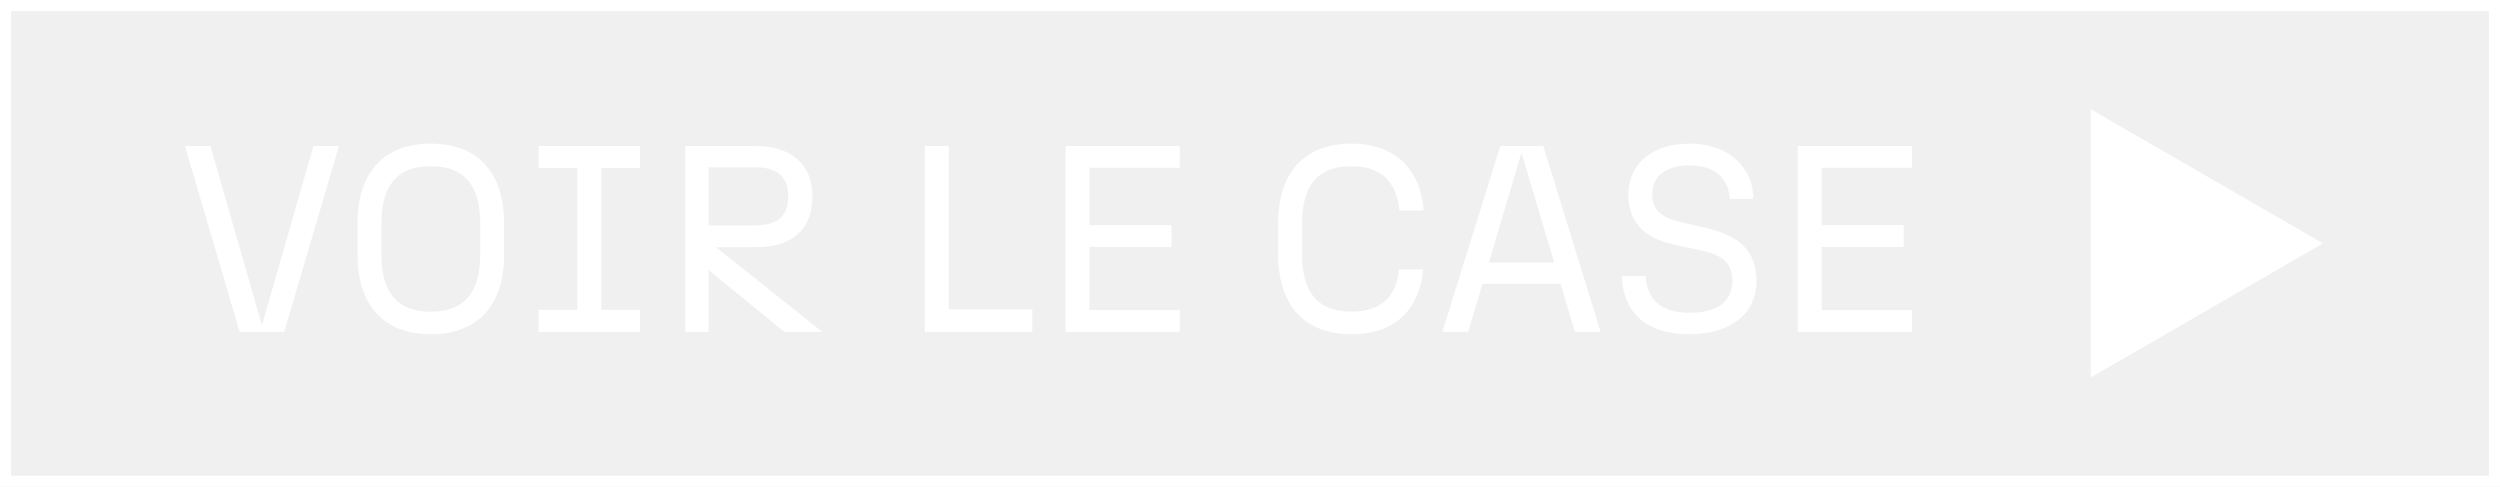
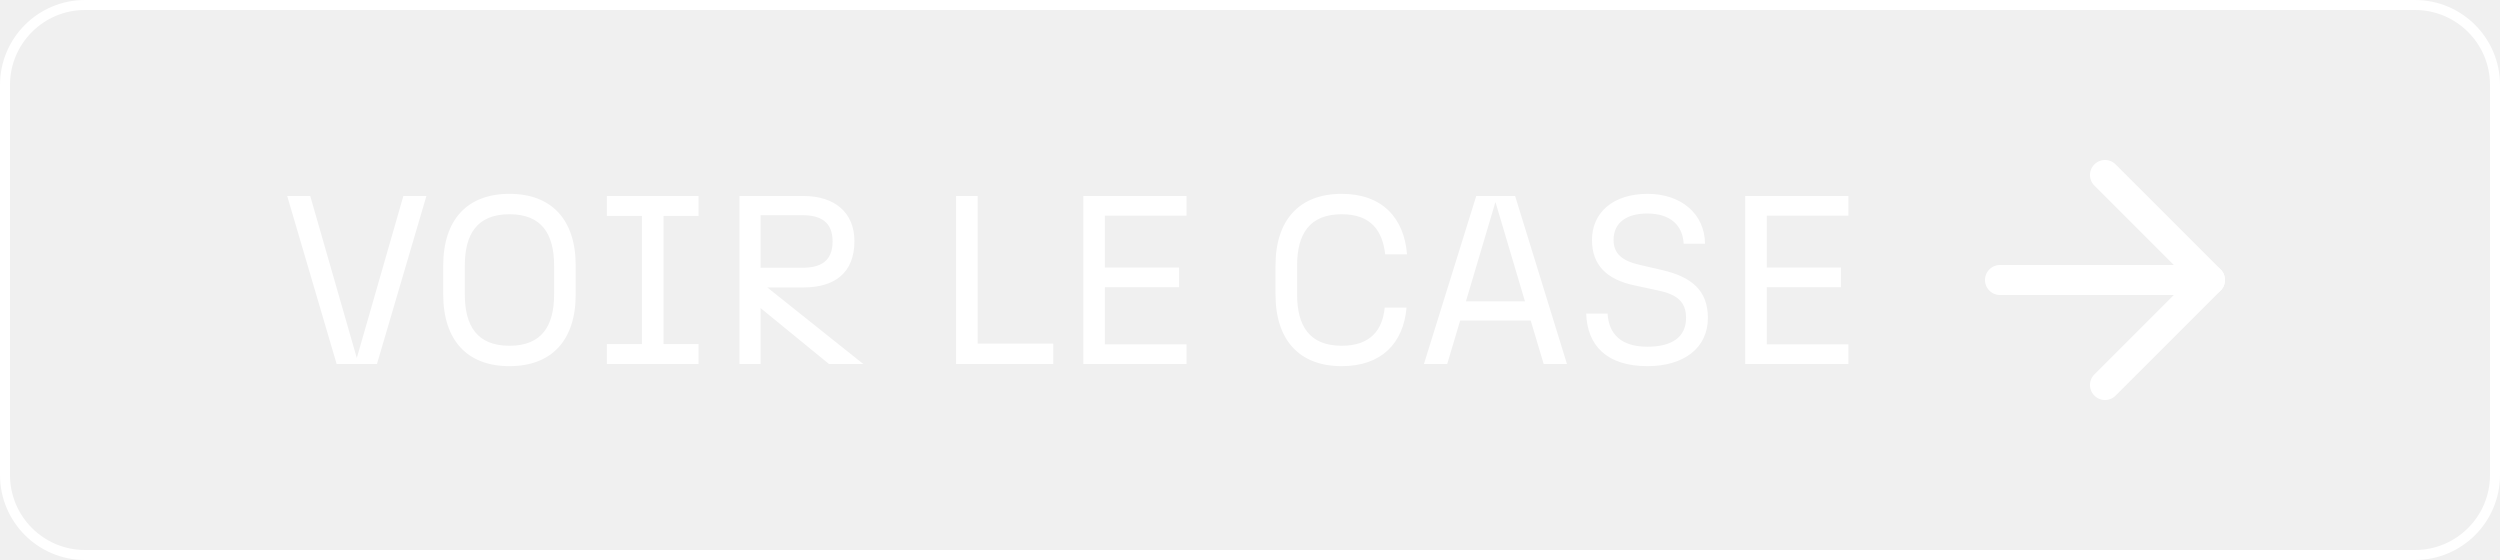
- <svg xmlns="http://www.w3.org/2000/svg" width="113" height="22" viewBox="0 0 113 22" fill="none">
-   <rect x="0.25" y="0.25" width="112.5" height="21.5" stroke="white" stroke-width="0.5" />
-   <path d="M10.832 15L8.36 6.6H9.512L11.84 14.7L14.168 6.6H15.32L12.848 15H10.832ZM19.473 15.108C17.361 15.108 16.161 13.812 16.161 11.52V10.08C16.161 7.788 17.361 6.492 19.473 6.492C21.585 6.492 22.785 7.788 22.785 10.08V11.52C22.785 13.812 21.585 15.108 19.473 15.108ZM17.241 11.52C17.241 13.092 17.853 14.088 19.473 14.088C21.093 14.088 21.705 13.092 21.705 11.52V10.08C21.705 8.508 21.093 7.512 19.473 7.512C17.853 7.512 17.241 8.508 17.241 10.08V11.52ZM24.344 15V14.004H26.096V7.596H24.344V6.6H28.928V7.596H27.176V14.004H28.928V15H24.344ZM30.973 15V6.6H34.177C35.737 6.6 36.721 7.428 36.721 8.856C36.721 10.44 35.737 11.172 34.177 11.172H32.365L37.165 15H35.449L32.029 12.204V15H30.973ZM32.029 10.188H34.117C35.017 10.188 35.629 9.876 35.629 8.868C35.629 7.884 35.017 7.56 34.117 7.56H32.029V10.188ZM41.802 15V6.6H42.882V13.98H46.662V15H41.802ZM48.165 15V6.6H53.325V7.584H49.245V10.176H52.953V11.16H49.245V14.016H53.325V15H48.165ZM61.087 15.108C58.975 15.108 57.775 13.812 57.775 11.52V10.08C57.775 7.788 58.975 6.492 61.087 6.492C63.091 6.492 64.207 7.68 64.351 9.516H63.259C63.127 8.352 62.563 7.512 61.087 7.512C59.467 7.512 58.855 8.508 58.855 10.08V11.52C58.855 13.092 59.467 14.088 61.087 14.088C62.527 14.088 63.127 13.296 63.235 12.18H64.327C64.171 13.968 63.067 15.108 61.087 15.108ZM71.184 15L70.536 12.828H67.008L66.36 15H65.196L67.812 6.6H69.756L72.348 15H71.184ZM67.296 11.868H70.248L68.772 6.9L67.296 11.868ZM76.371 15.108C74.331 15.108 73.359 14.064 73.311 12.48H74.379C74.439 13.5 75.051 14.136 76.371 14.136C77.595 14.136 78.303 13.656 78.303 12.696C78.303 11.88 77.835 11.52 76.923 11.328L75.699 11.064C74.367 10.776 73.599 10.08 73.599 8.796C73.599 7.44 74.643 6.492 76.383 6.492C78.063 6.492 79.239 7.5 79.251 8.988H78.183C78.135 8.076 77.535 7.476 76.359 7.476C75.363 7.476 74.679 7.908 74.679 8.796C74.679 9.48 75.099 9.84 75.987 10.044L77.127 10.308C78.567 10.644 79.395 11.316 79.395 12.696C79.395 14.196 78.195 15.108 76.371 15.108ZM81.259 15V6.6H86.419V7.584H82.339V10.176H86.047V11.16H82.339V14.016H86.419V15H81.259Z" fill="white" />
-   <path d="M105 11L94.5 17.062L94.5 4.938L105 11Z" fill="white" />
+ <svg xmlns="http://www.w3.org/2000/svg" width="125" height="28" viewBox="0 0 125 28" fill="none">
+   <rect x="0.25" y="0.25" width="124.5" height="27.5" rx="4" ry="4" stroke="white" stroke-width="0.5" />
+   <g transform="translate(6, 3.2)">
+     <path d="M10.832 15L8.36 6.6H9.512L11.84 14.7L14.168 6.6H15.32L12.848 15H10.832ZM19.473 15.108C17.361 15.108 16.161 13.812 16.161 11.52V10.08C16.161 7.788 17.361 6.492 19.473 6.492C21.585 6.492 22.785 7.788 22.785 10.08V11.52C22.785 13.812 21.585 15.108 19.473 15.108ZM17.241 11.52C17.241 13.092 17.853 14.088 19.473 14.088C21.093 14.088 21.705 13.092 21.705 11.52V10.08C21.705 8.508 21.093 7.512 19.473 7.512C17.853 7.512 17.241 8.508 17.241 10.08V11.52ZM24.344 15V14.004H26.096V7.596H24.344V6.6H28.928V7.596H27.176V14.004H28.928V15H24.344ZM30.973 15V6.6H34.177C35.737 6.6 36.721 7.428 36.721 8.856C36.721 10.44 35.737 11.172 34.177 11.172H32.365L37.165 15H35.449L32.029 12.204V15H30.973ZM32.029 10.188H34.117C35.017 10.188 35.629 9.876 35.629 8.868C35.629 7.884 35.017 7.56 34.117 7.56H32.029V10.188ZM41.802 15V6.6H42.882V13.98H46.662V15H41.802ZM48.165 15V6.6H53.325V7.584H49.245V10.176H52.953V11.16H49.245V14.016H53.325V15H48.165ZM61.087 15.108C58.975 15.108 57.775 13.812 57.775 11.52V10.08C57.775 7.788 58.975 6.492 61.087 6.492C63.091 6.492 64.207 7.68 64.351 9.516H63.259C63.127 8.352 62.563 7.512 61.087 7.512C59.467 7.512 58.855 8.508 58.855 10.08V11.52C58.855 13.092 59.467 14.088 61.087 14.088C62.527 14.088 63.127 13.296 63.235 12.18H64.327C64.171 13.968 63.067 15.108 61.087 15.108ZM71.184 15L70.536 12.828H67.008L66.36 15H65.196L67.812 6.6H69.756L72.348 15H71.184ZM67.296 11.868H70.248L68.772 6.9L67.296 11.868ZM76.371 15.108C74.331 15.108 73.359 14.064 73.311 12.48H74.379C74.439 13.5 75.051 14.136 76.371 14.136C77.595 14.136 78.303 13.656 78.303 12.696C78.303 11.88 77.835 11.52 76.923 11.328L75.699 11.064C74.367 10.776 73.599 10.08 73.599 8.796C73.599 7.44 74.643 6.492 76.383 6.492C78.063 6.492 79.239 7.5 79.251 8.988H78.183C78.135 8.076 77.535 7.476 76.359 7.476C75.363 7.476 74.679 7.908 74.679 8.796C74.679 9.48 75.099 9.84 75.987 10.044L77.127 10.308C78.567 10.644 79.395 11.316 79.395 12.696C79.395 14.196 78.195 15.108 76.371 15.108ZM81.259 15V6.6H86.419V7.584H82.339V10.176H86.047V11.16H82.339V14.016H86.419V15H81.259Z" fill="white" />
+   </g>
+   <g transform="translate(96.25, 5) scale(0.75)" stroke="white" stroke-width="2" stroke-linecap="round" stroke-linejoin="round" fill="none">
+     <path d="M5 12h14" />
+     <path d="m12 5 7 7-7 7" />
+   </g>
</svg>
